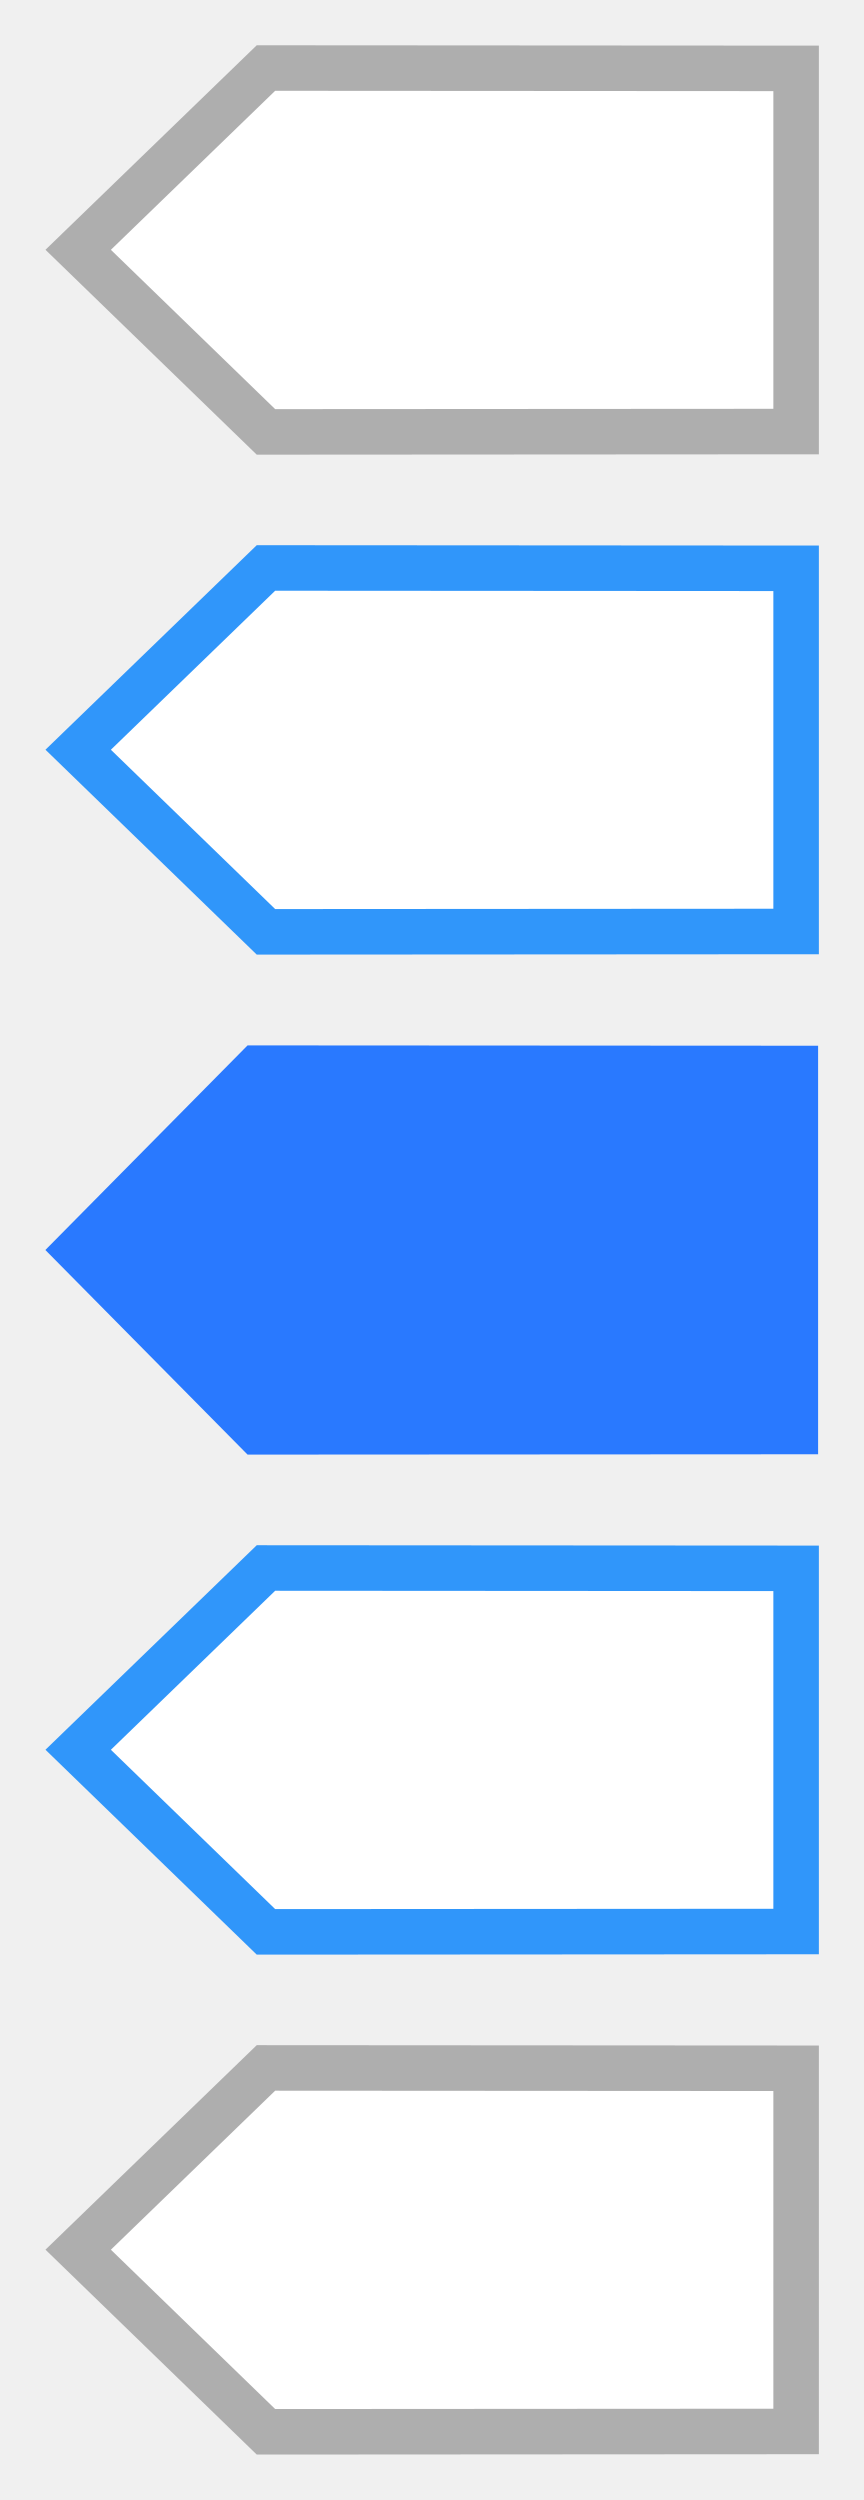
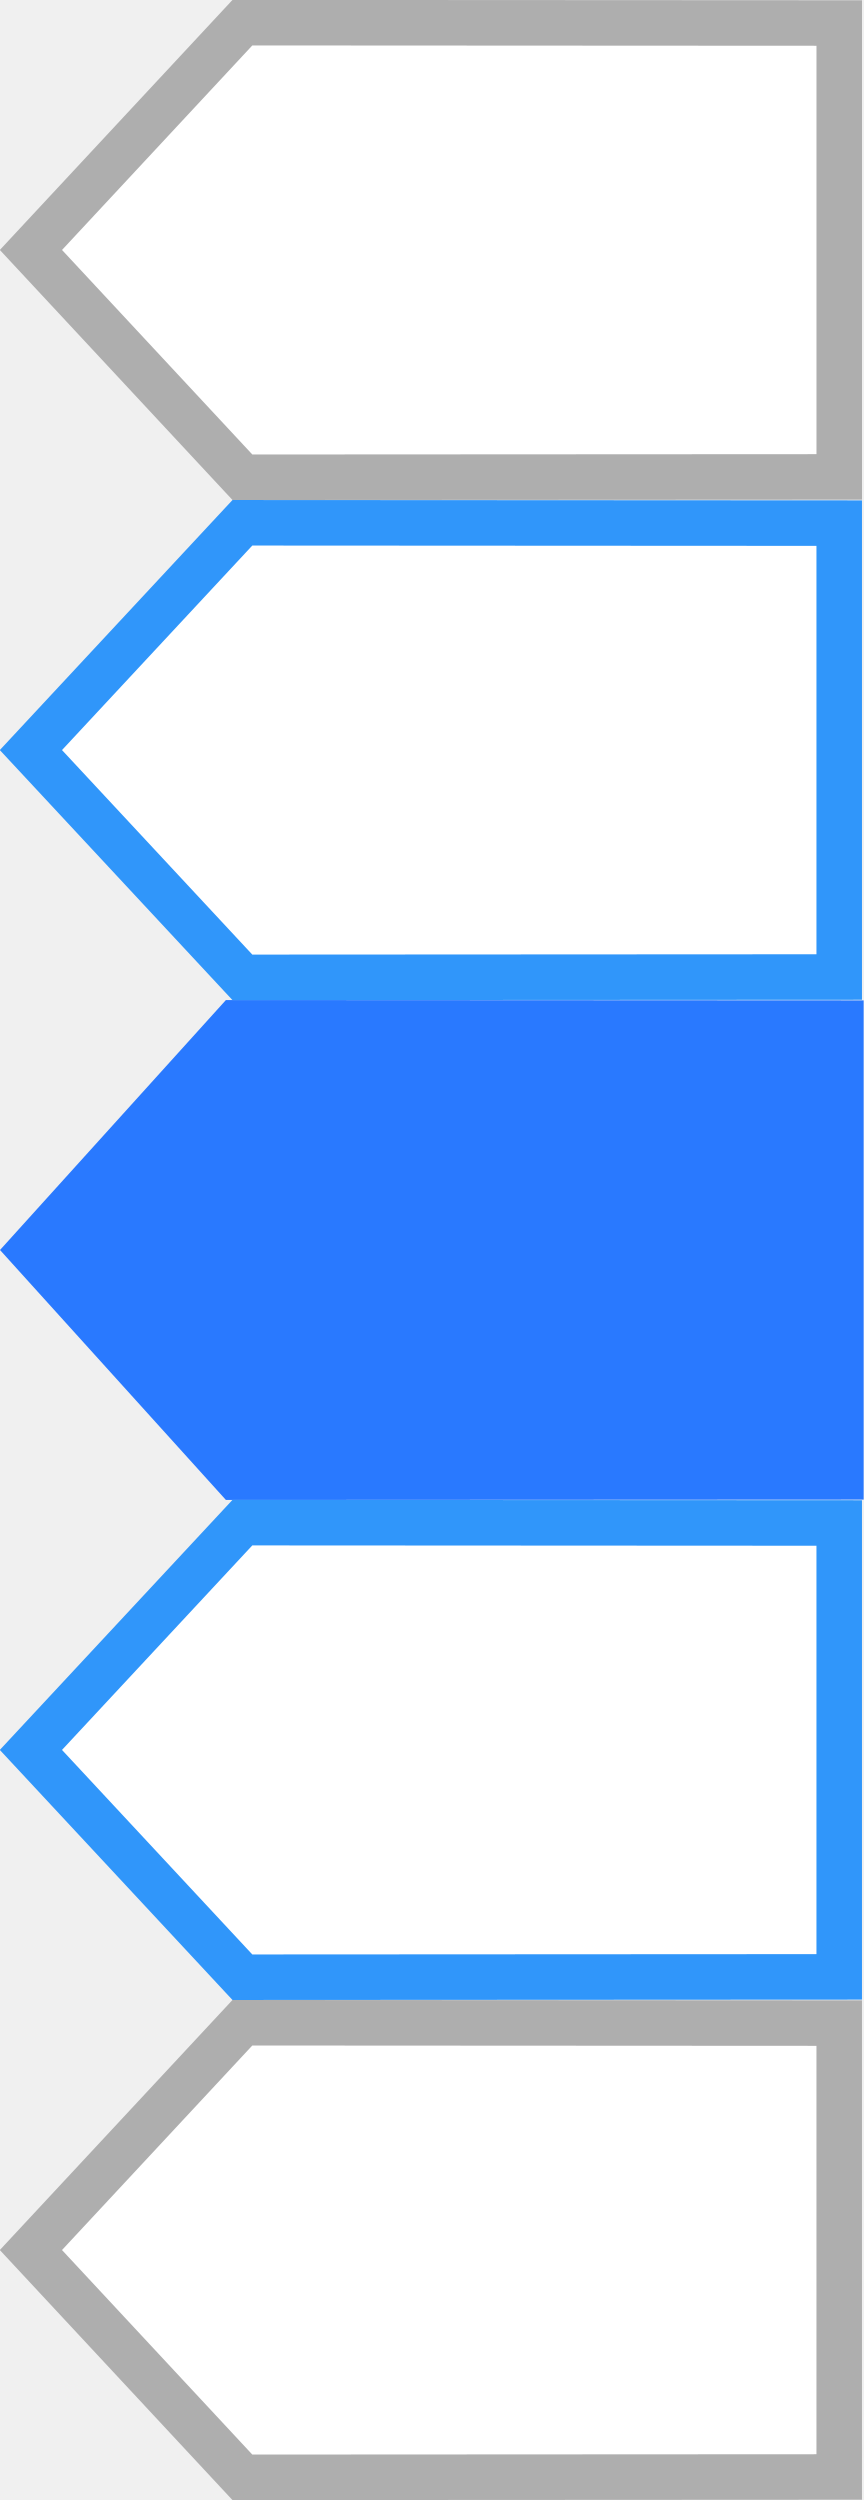
<svg xmlns="http://www.w3.org/2000/svg" id="bitmap:19-32" width="19" height="55" version="1.1" viewBox="0 0 5.027 14.552">
-   <g stroke-width=".265">
-     <path d="m1.548 2.514 3.086-0.002v-2.114l-3.086-0.002-1.093 1.058z" fill="#fff" stroke="#aeaeae" />
-     <path d="m1.441 8.467 3.321-0.002v-2.378l-3.321-0.002-1.177 1.191z" fill="#2979ff" />
-     <g fill="#fff">
-       <path d="m1.548 5.424 3.086-0.002v-2.114l-3.086-0.002-1.093 1.058z" stroke="#3096fa" />
-       <path d="m1.548 14.155 3.086-0.002v-2.114l-3.086-0.002-1.093 1.058z" stroke="#aeaeae" />
-       <path d="m1.548 11.245 3.086-0.002v-2.114l-3.086-0.002-1.093 1.058z" stroke="#3096fa" />
-     </g>
+   <path d="m1.411 2.778 3.474-0.002v-2.642l-3.474-0.002-1.231 1.323z" fill="#fff" stroke="#aeaeae" stroke-width=".265" />
+   <path d="m1.315 8.731 3.712-0.002v-2.906l-3.712-0.002-1.315 1.455z" fill="#2979ff" stroke-width=".265" />
+   <g transform="translate(-.27412)" fill="#fff" stroke-width=".265">
+     <path d="m1.685 5.689 3.474-0.002v-2.642l-3.474-0.002-1.231 1.323z" stroke="#3096fa" />
+     <path d="m1.685 14.42 3.474-0.002v-2.642l-3.474-0.002-1.231 1.323z" stroke="#aeaeae" />
+     <path d="m1.685 11.509 3.474-0.002v-2.642l-3.474-0.002-1.231 1.323z" stroke="#3096fa" />
  </g>
</svg>
